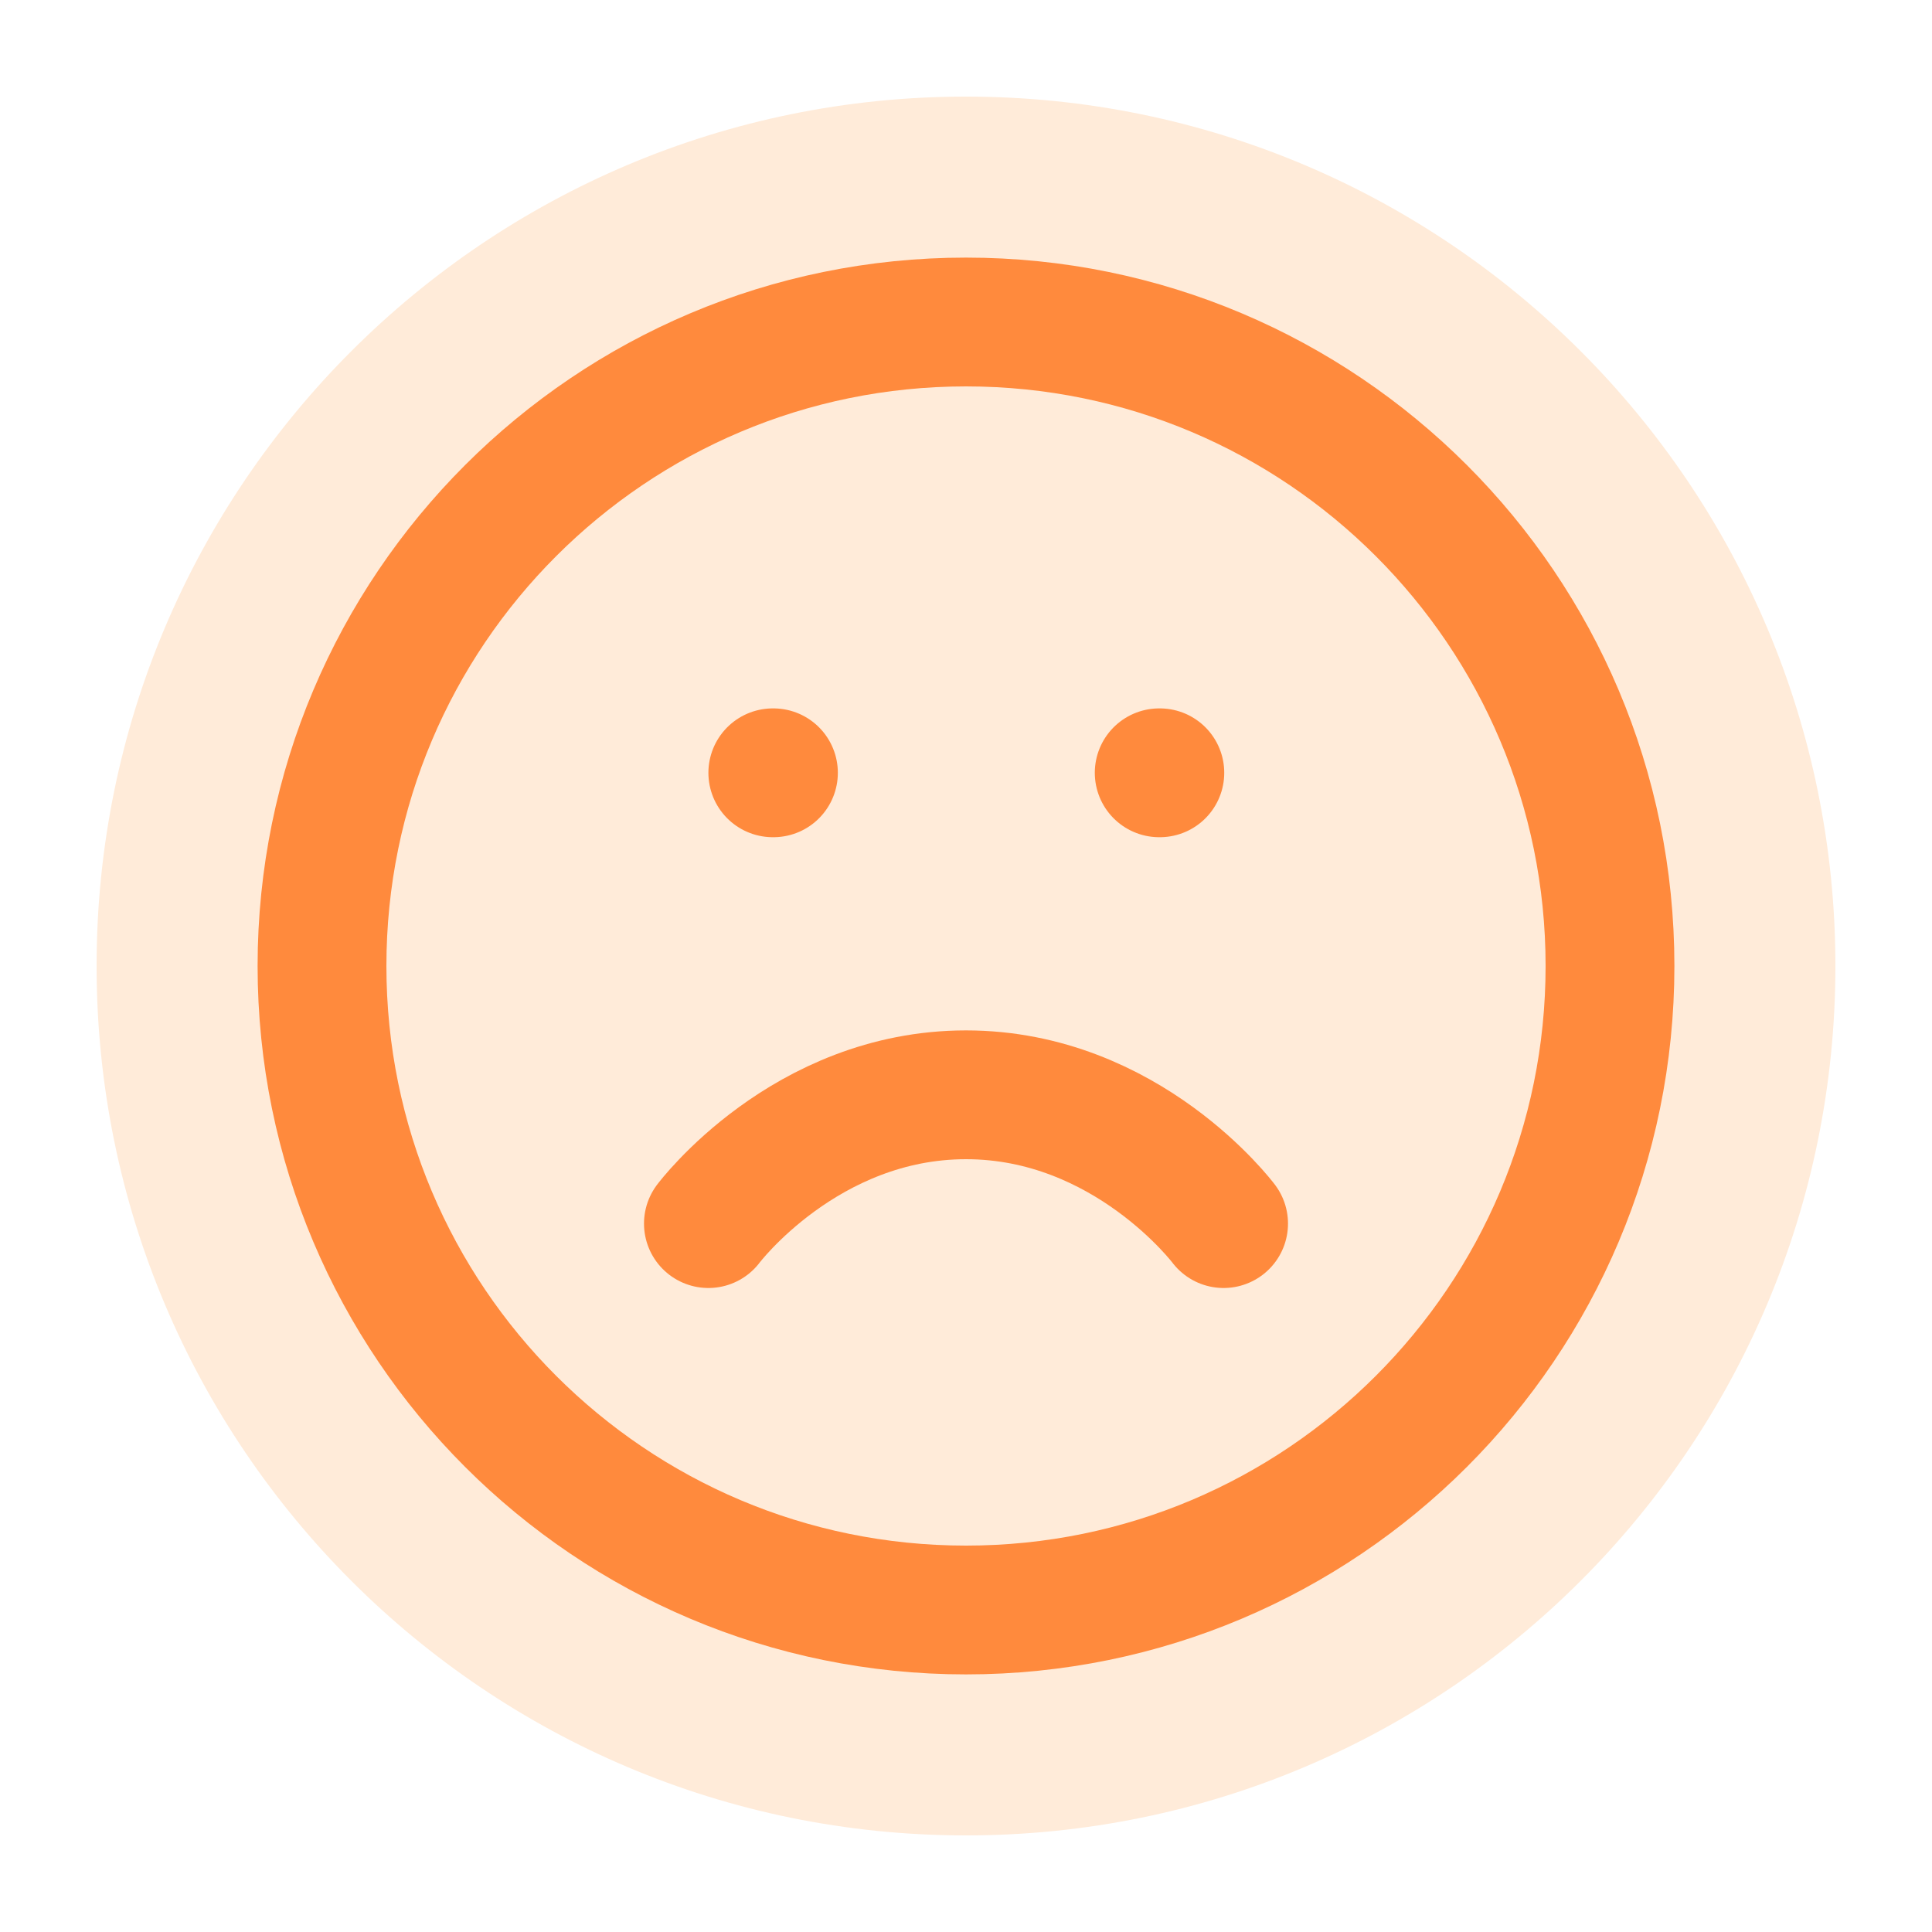
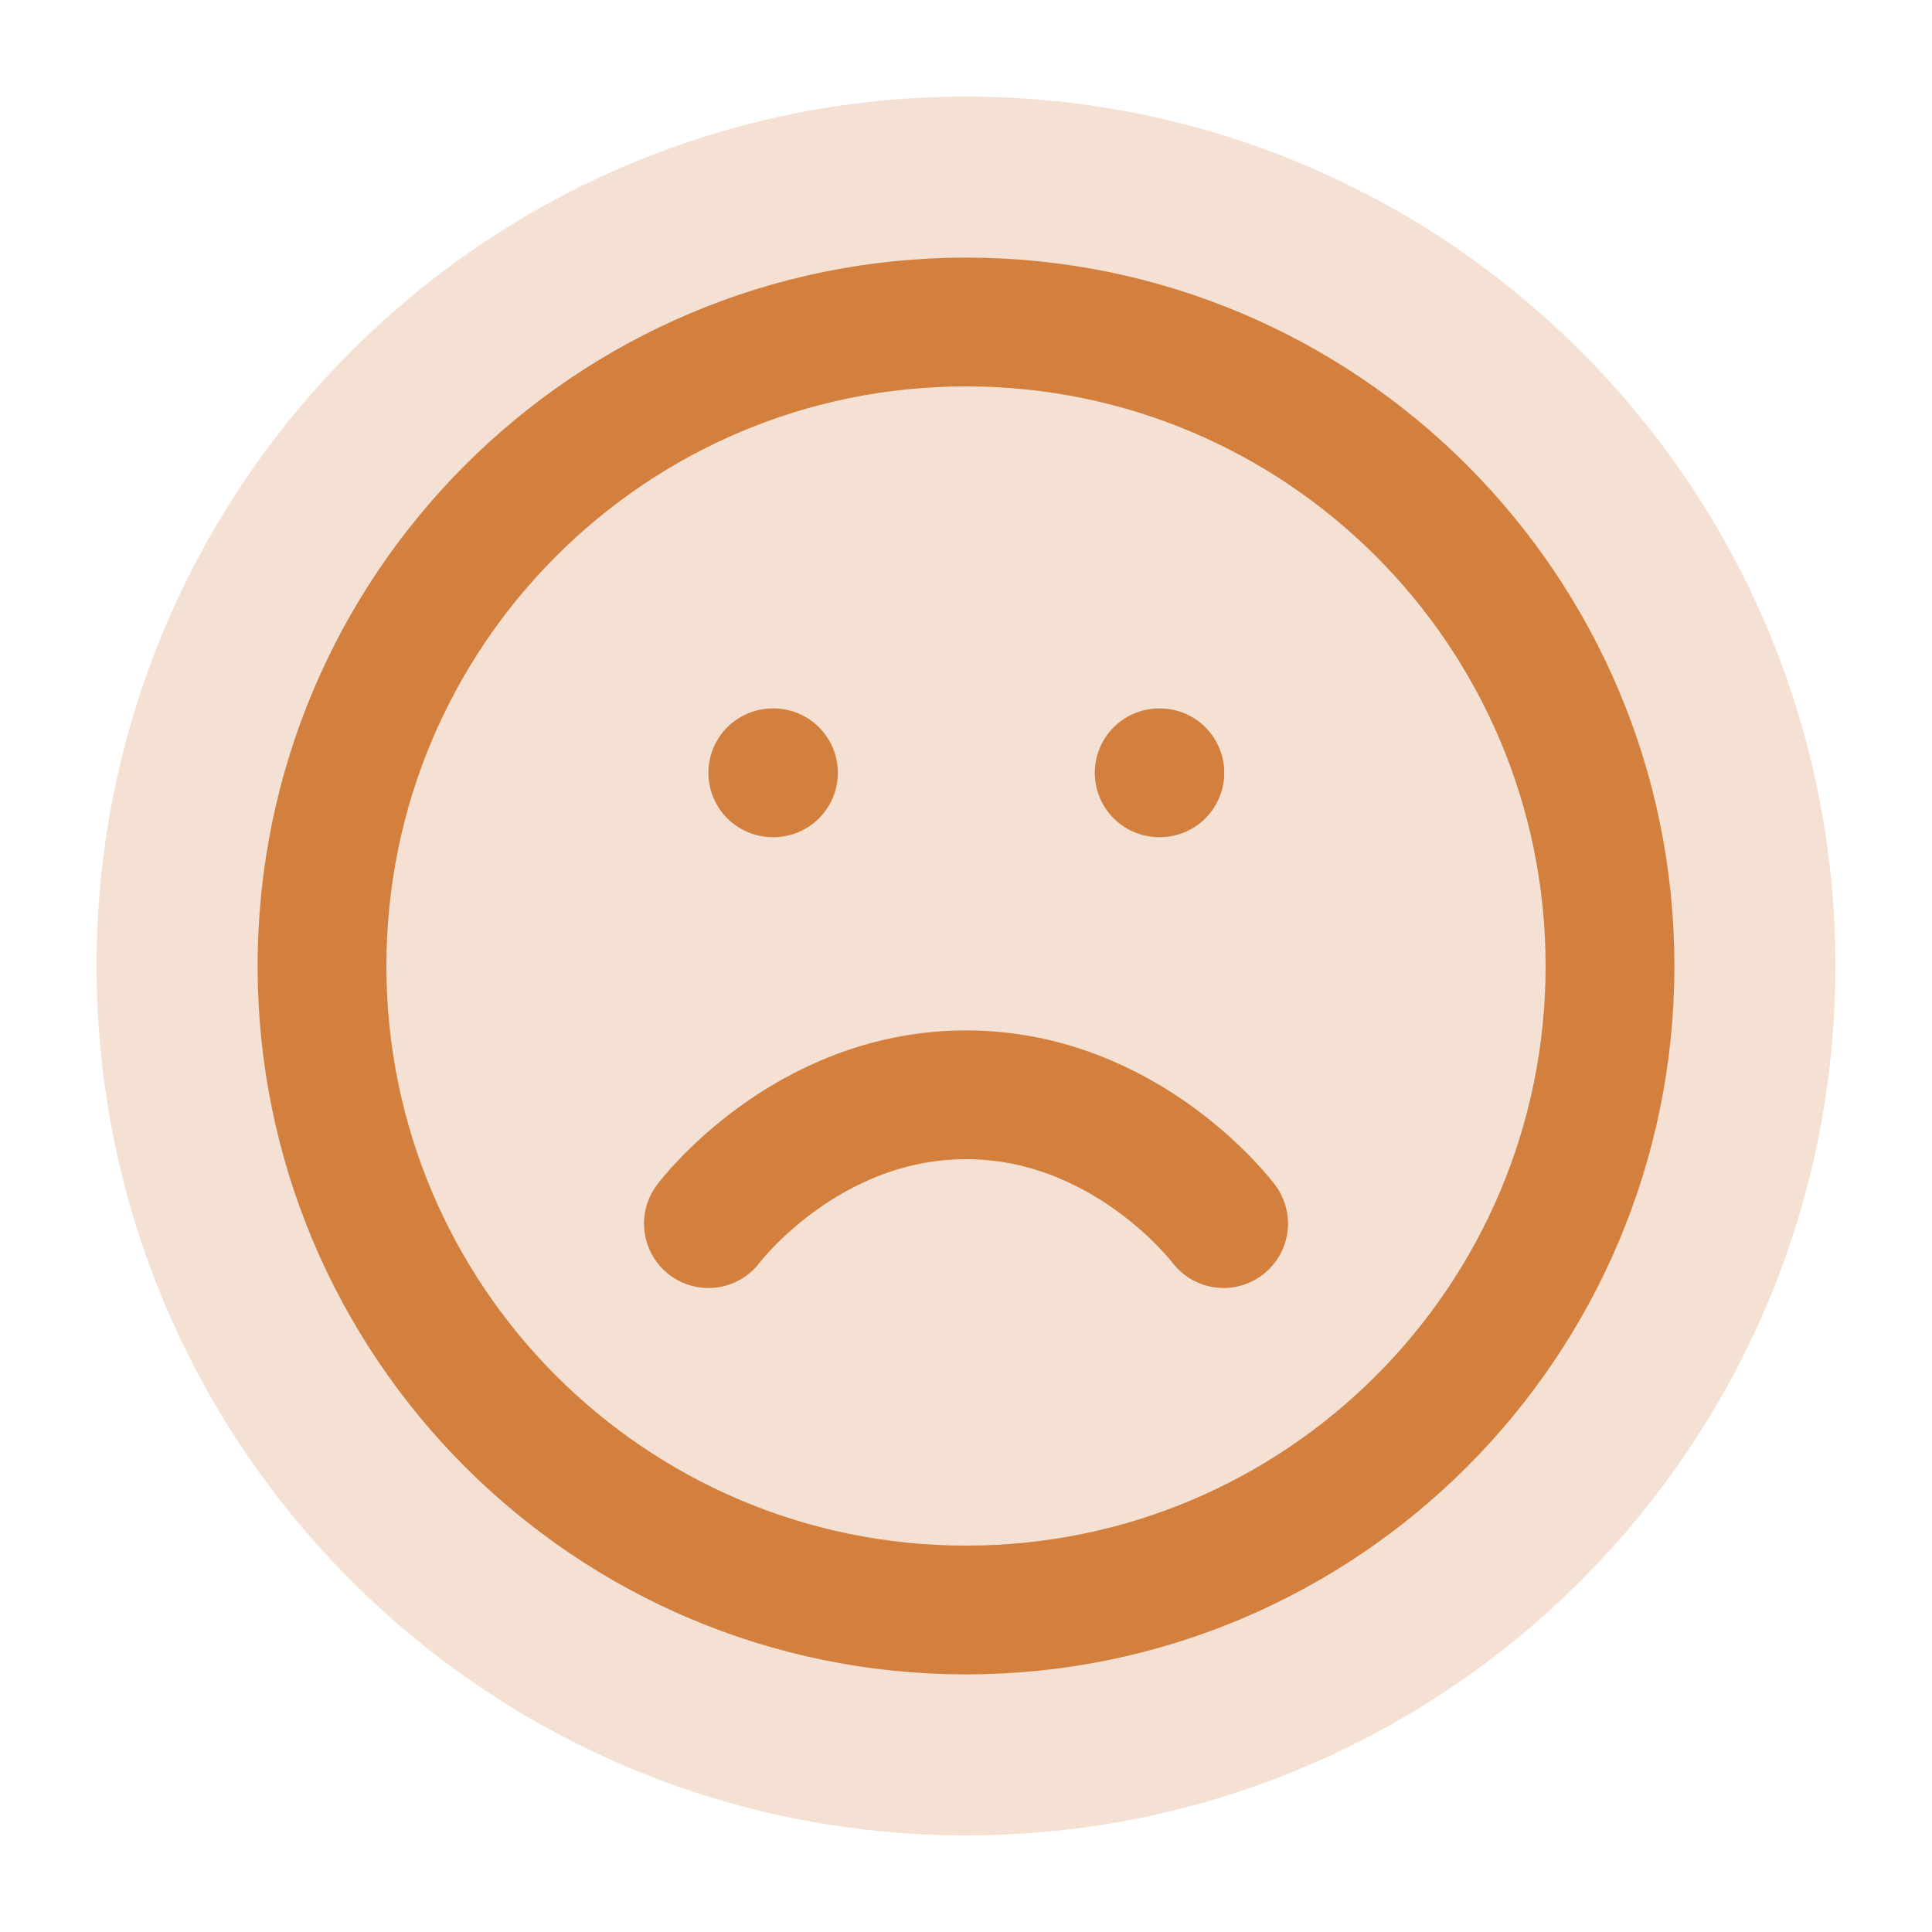
<svg xmlns="http://www.w3.org/2000/svg" viewBox="-3 -3 30 30" width="64" height="64">
  <style>@keyframes fbob{0%,100%{transform:translateY(0)}50%{transform:translateY(-1px)}}.f{transform-box:fill-box;transform-origin:center;animation:fbob 4.2s ease-in-out infinite}@media(prefers-reduced-motion:reduce){.f{animation:none}}</style>
  <g class="f">
-     <circle cx="12" cy="12" r="13.5" fill="#FFEBD9" />
-     <g fill="none" stroke="#FF8A3D" stroke-width="2" stroke-linecap="round" stroke-linejoin="round">
+     <circle cx="12" cy="12" r="13.5" fill="#F4E1D3" />
+     <g fill="none" stroke="#D3803F" stroke-width="2" stroke-linecap="round" stroke-linejoin="round">
      <circle cx="12" cy="12" r="10" />
      <path d="M16 16s-1.5-2-4-2-4 2-4 2" />
      <line x1="9" x2="9.01" y1="9" y2="9" />
      <line x1="15" x2="15.01" y1="9" y2="9" />
    </g>
  </g>
</svg>
